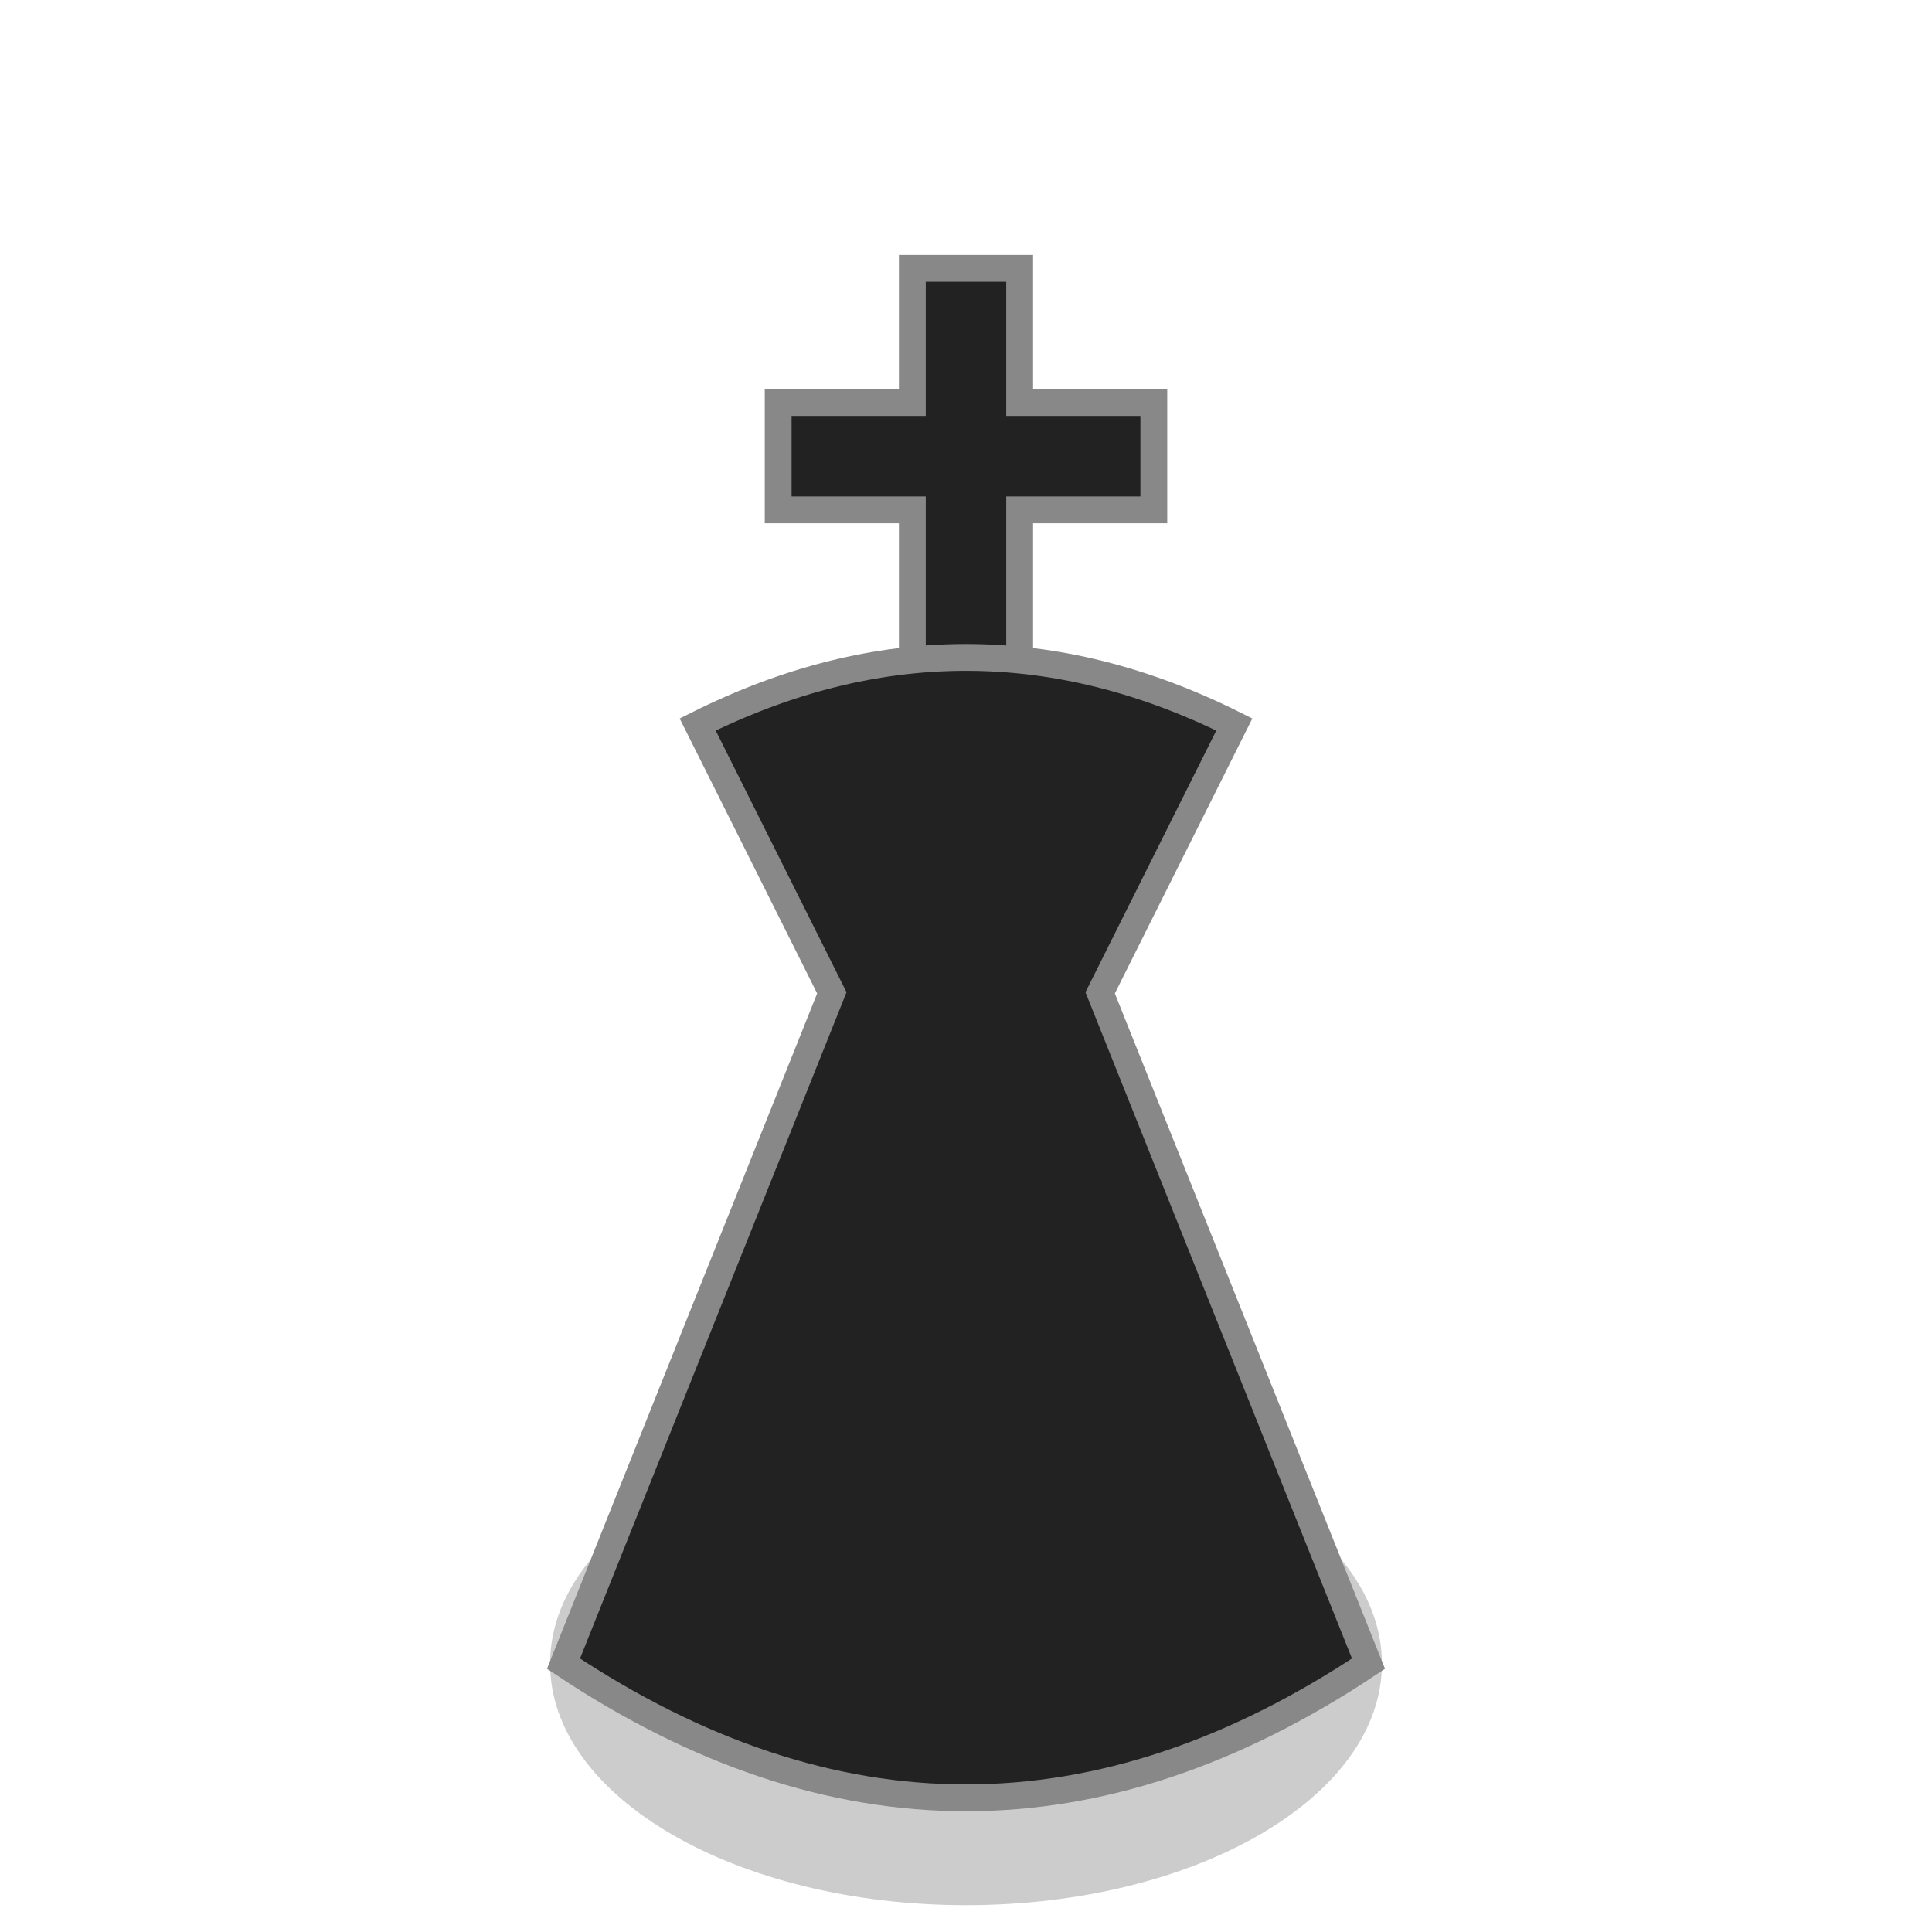
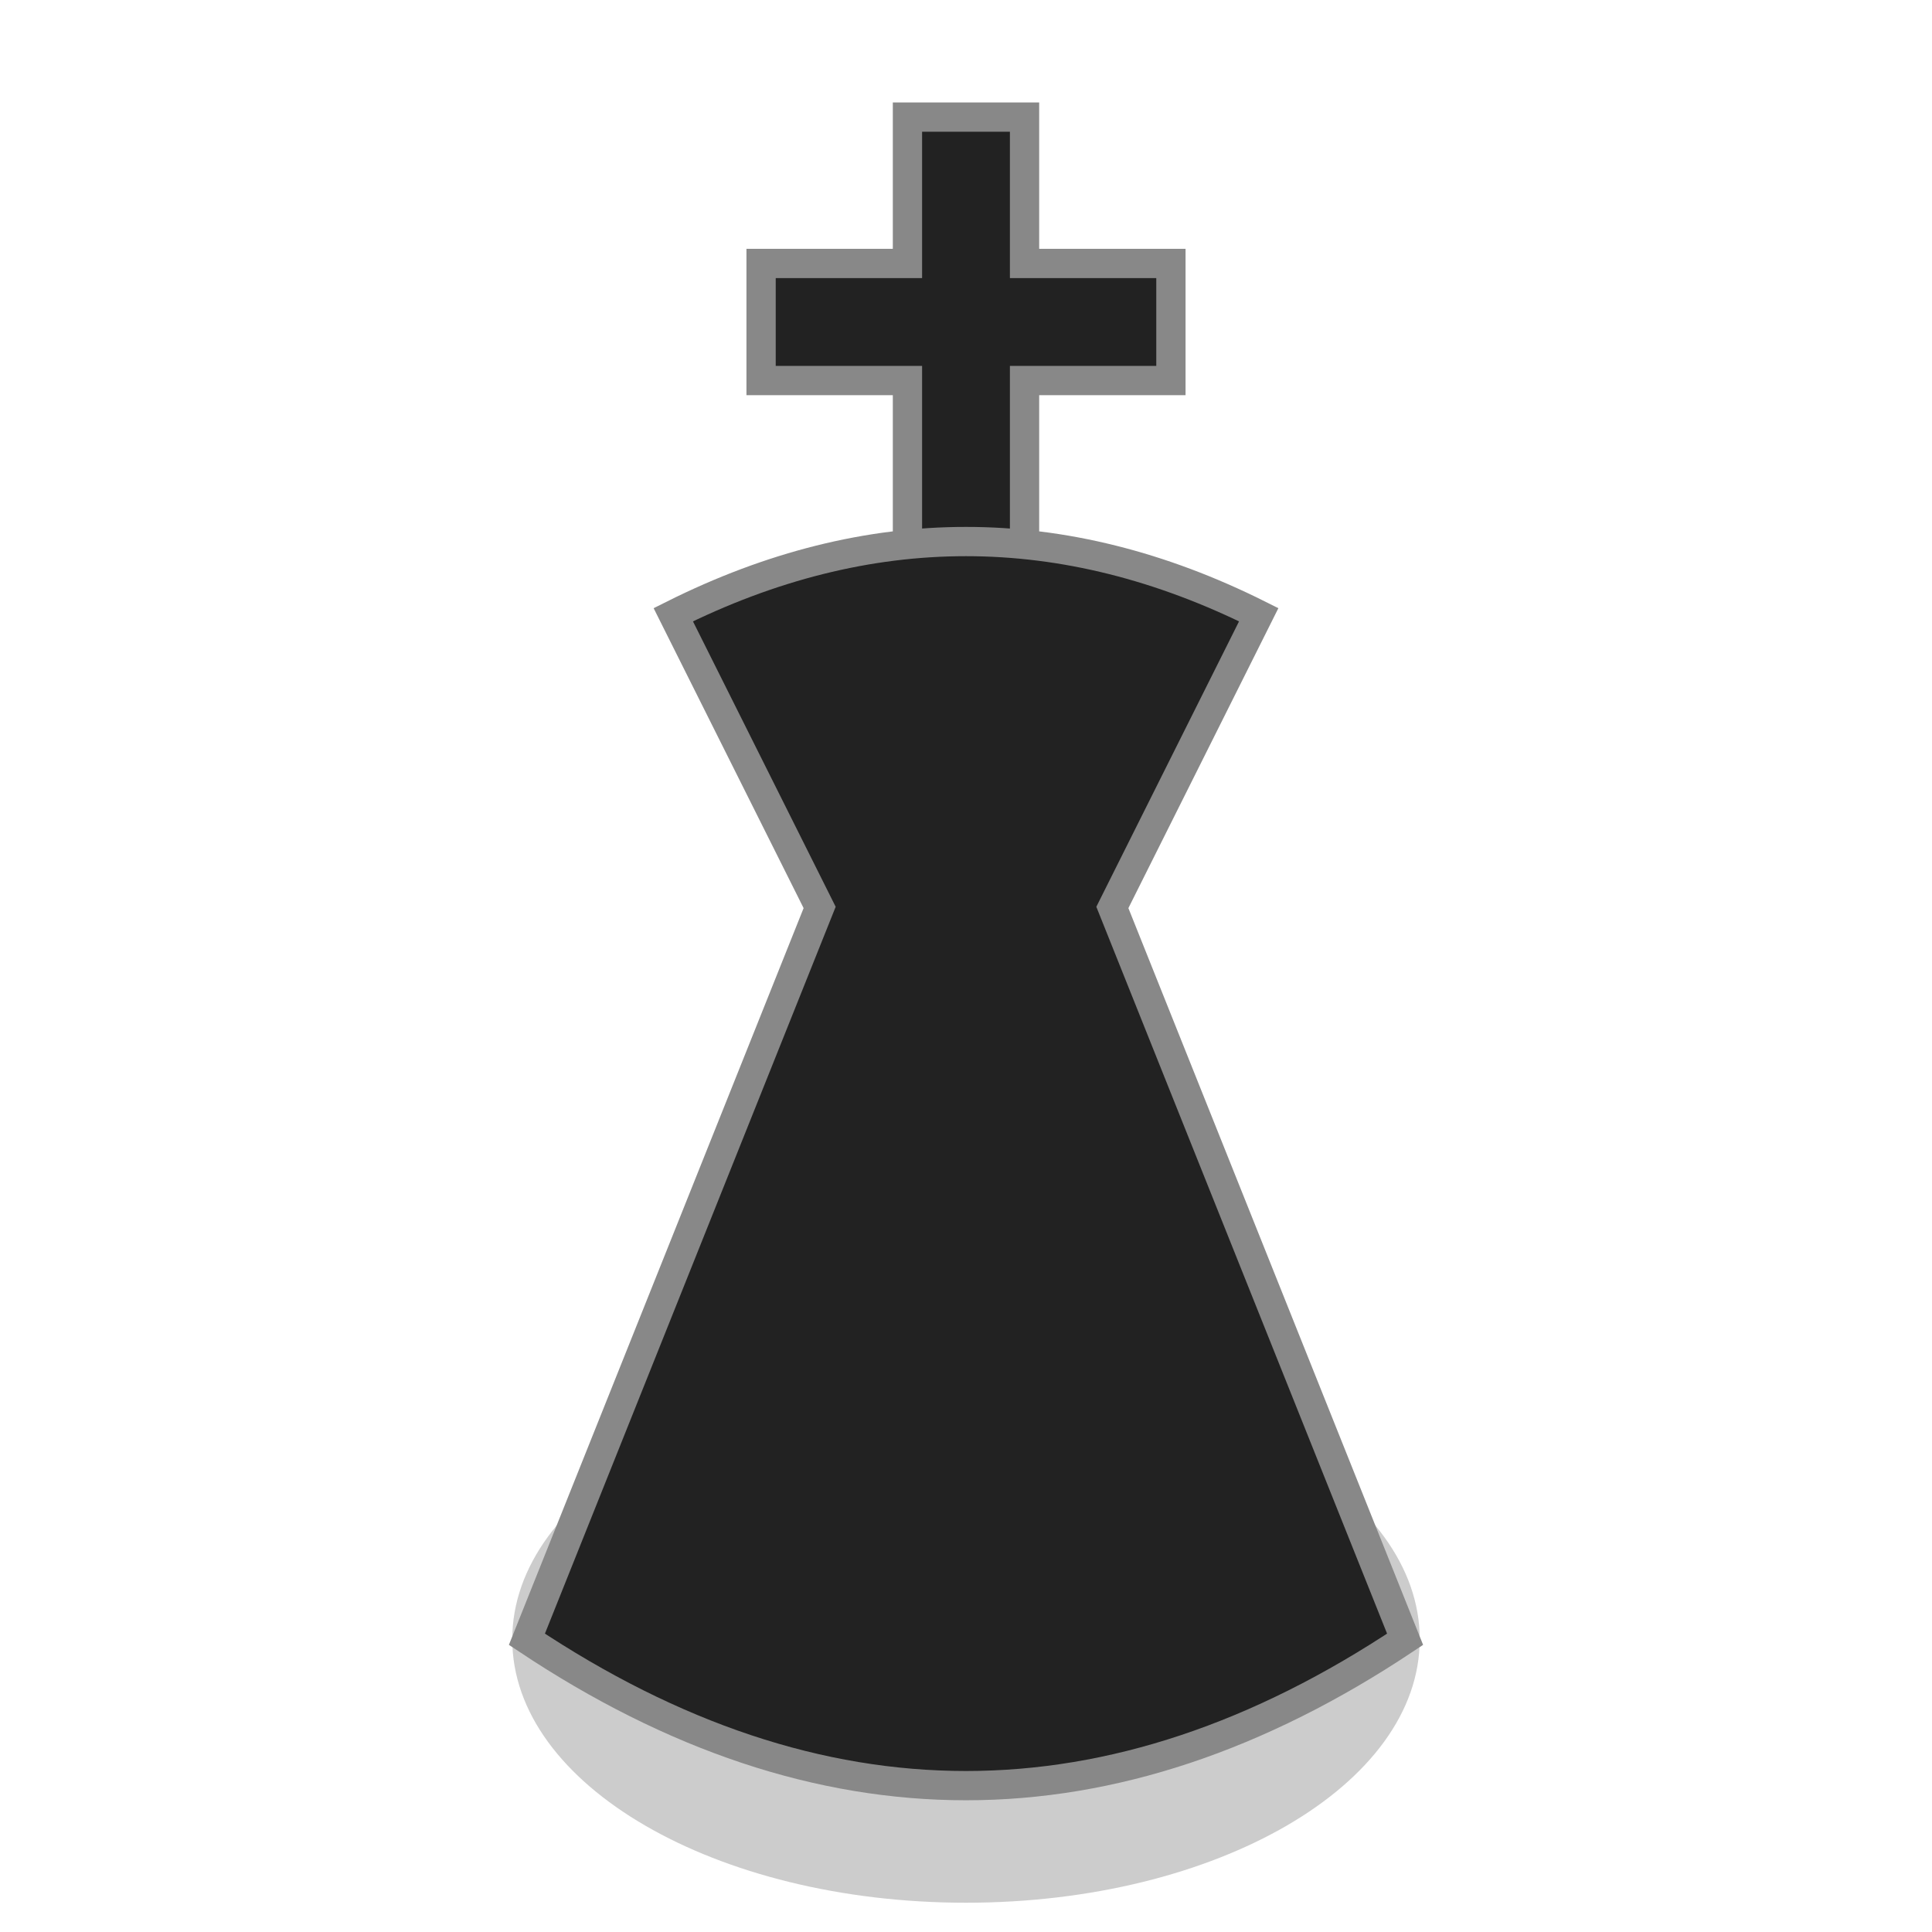
- <svg xmlns="http://www.w3.org/2000/svg" viewBox="-25 -62 50 72" fill="#222" stroke="#888" width="70" height="70">
+ <svg xmlns="http://www.w3.org/2000/svg" viewBox="-25 -56 50 66" fill="#222" stroke="#888" width="70" height="70">
  <ellipse rx="15.5" ry="9" class="shadow" fill="#0003" stroke="none" />
  <path d="M-2,-33H2V-43H7V-47H2V-52H-2V-47H-7V-43H-2V-33Z" />
  <path d="M-15,0 Q0,10 15,0 L5,-25 10,-35 Q0,-40 -10,-35 L-5,-25 -15,0Z" />
</svg>
